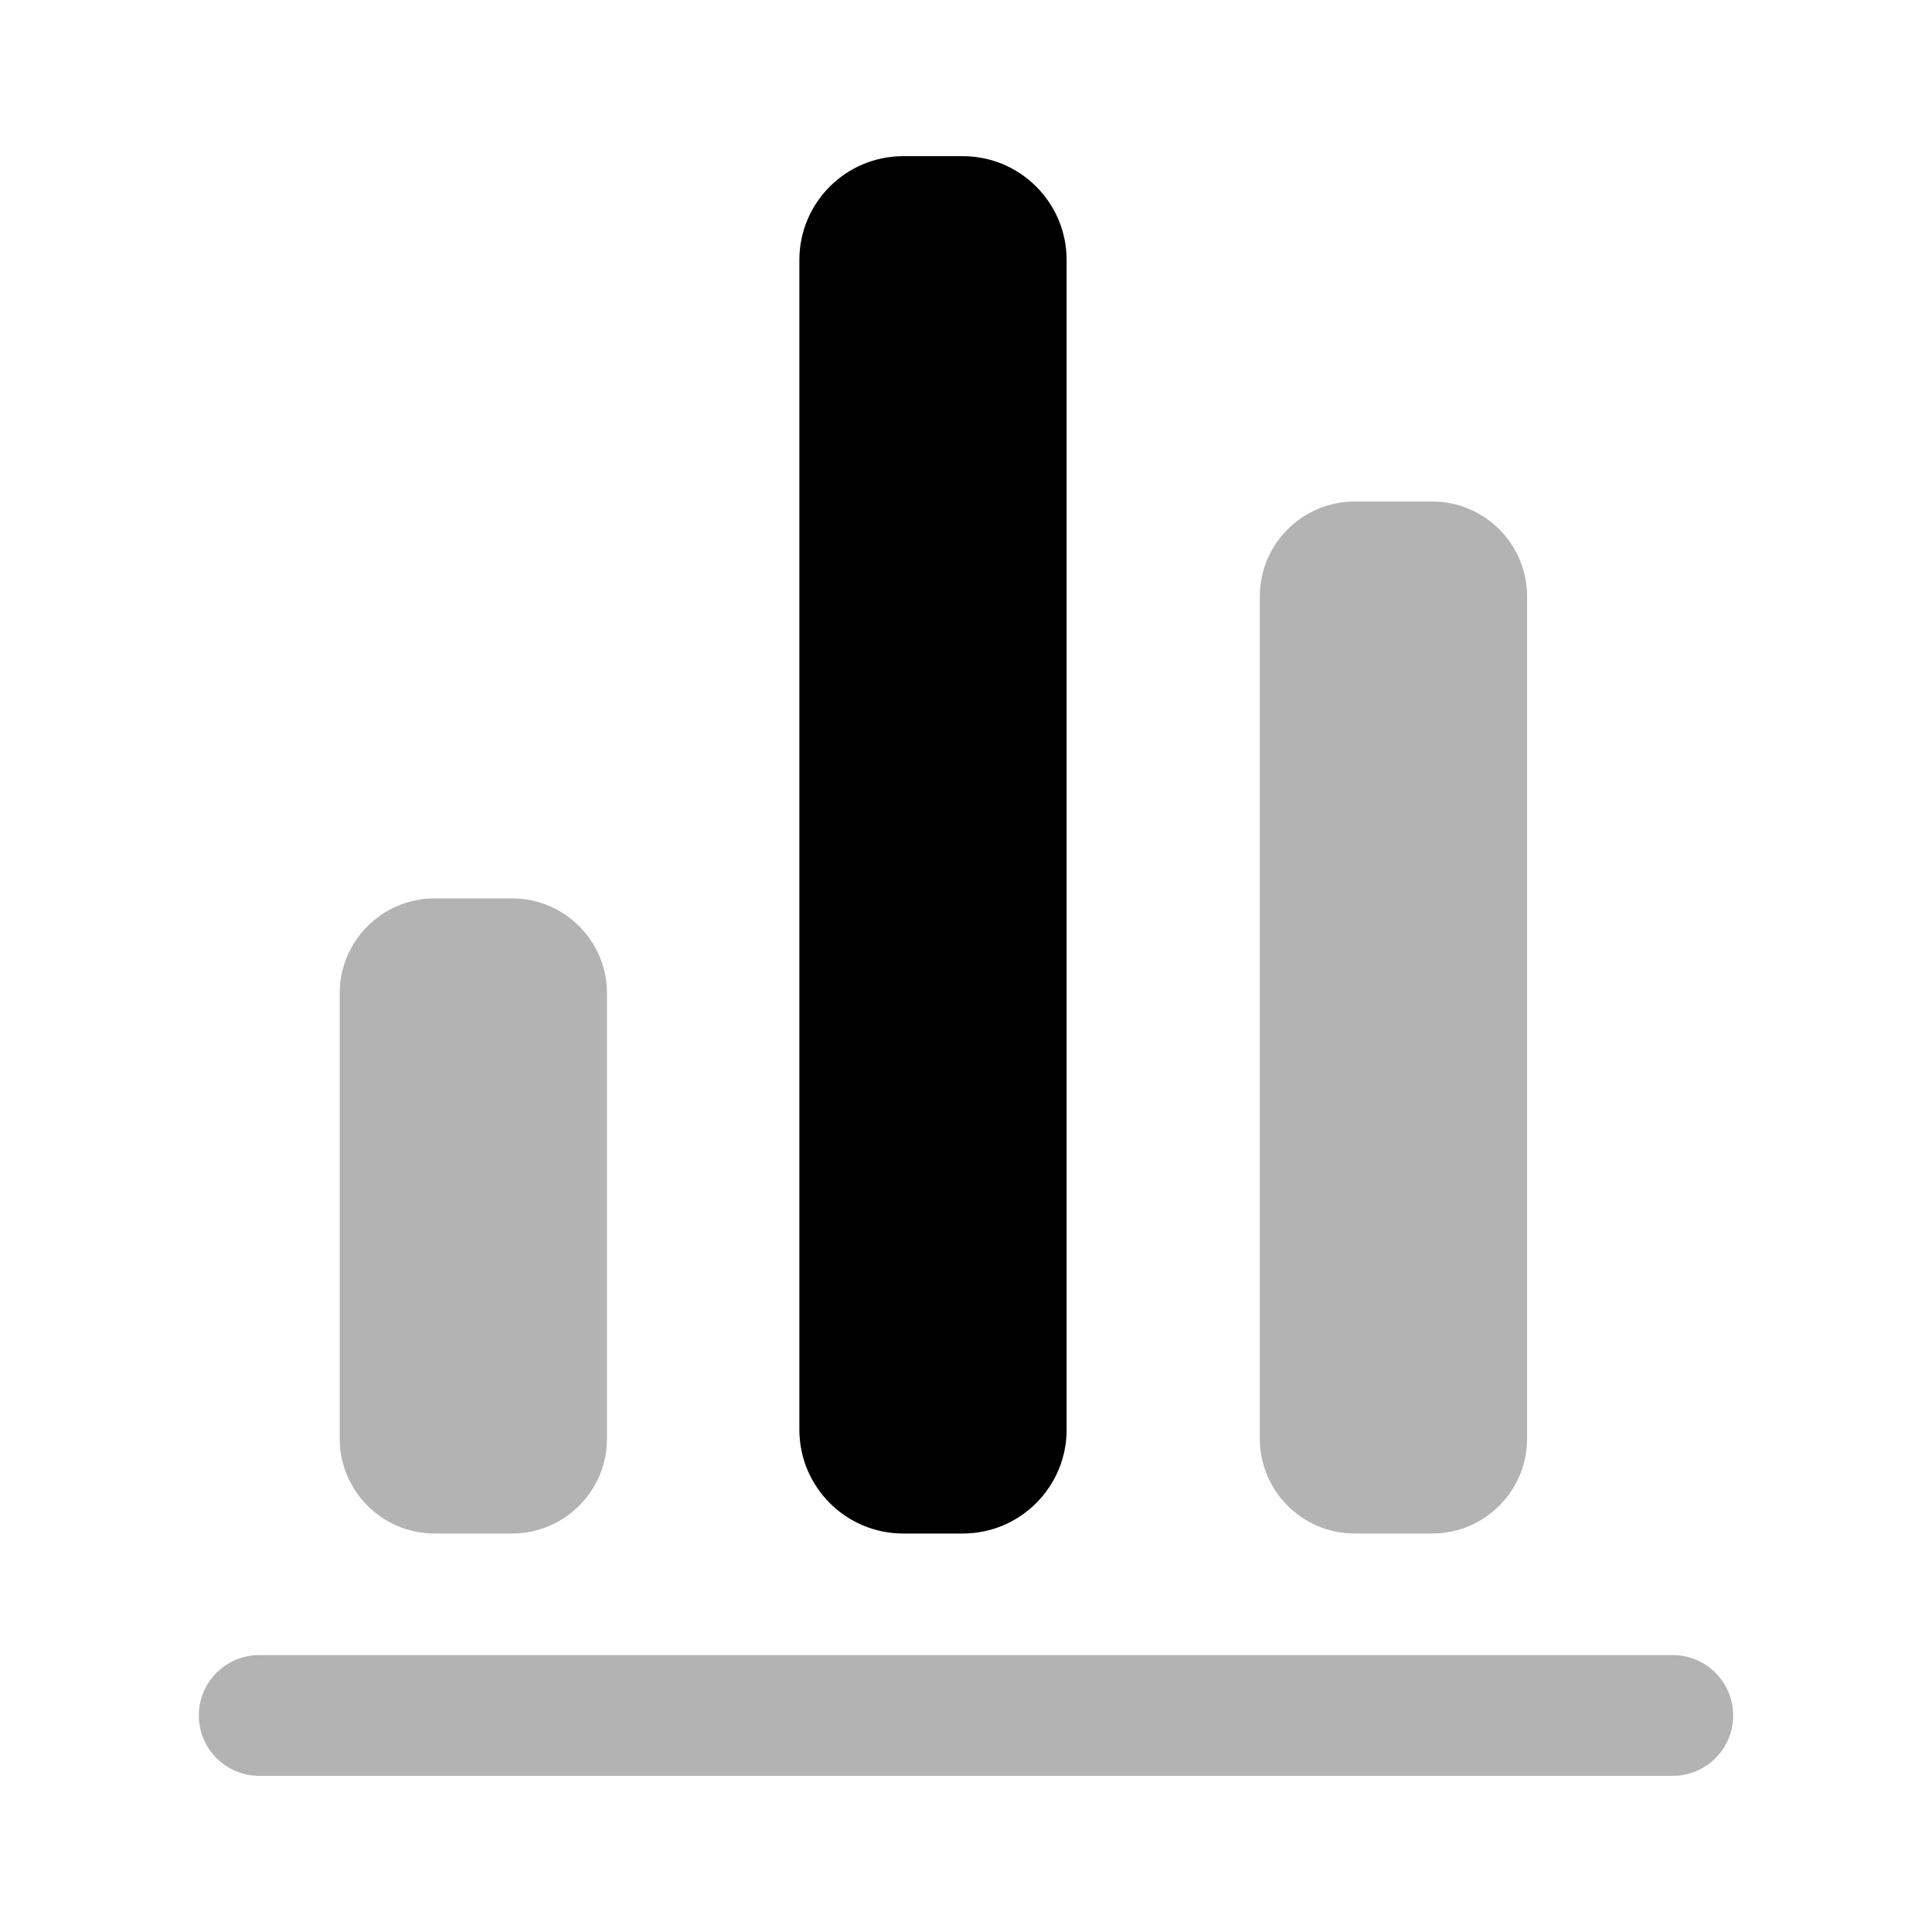
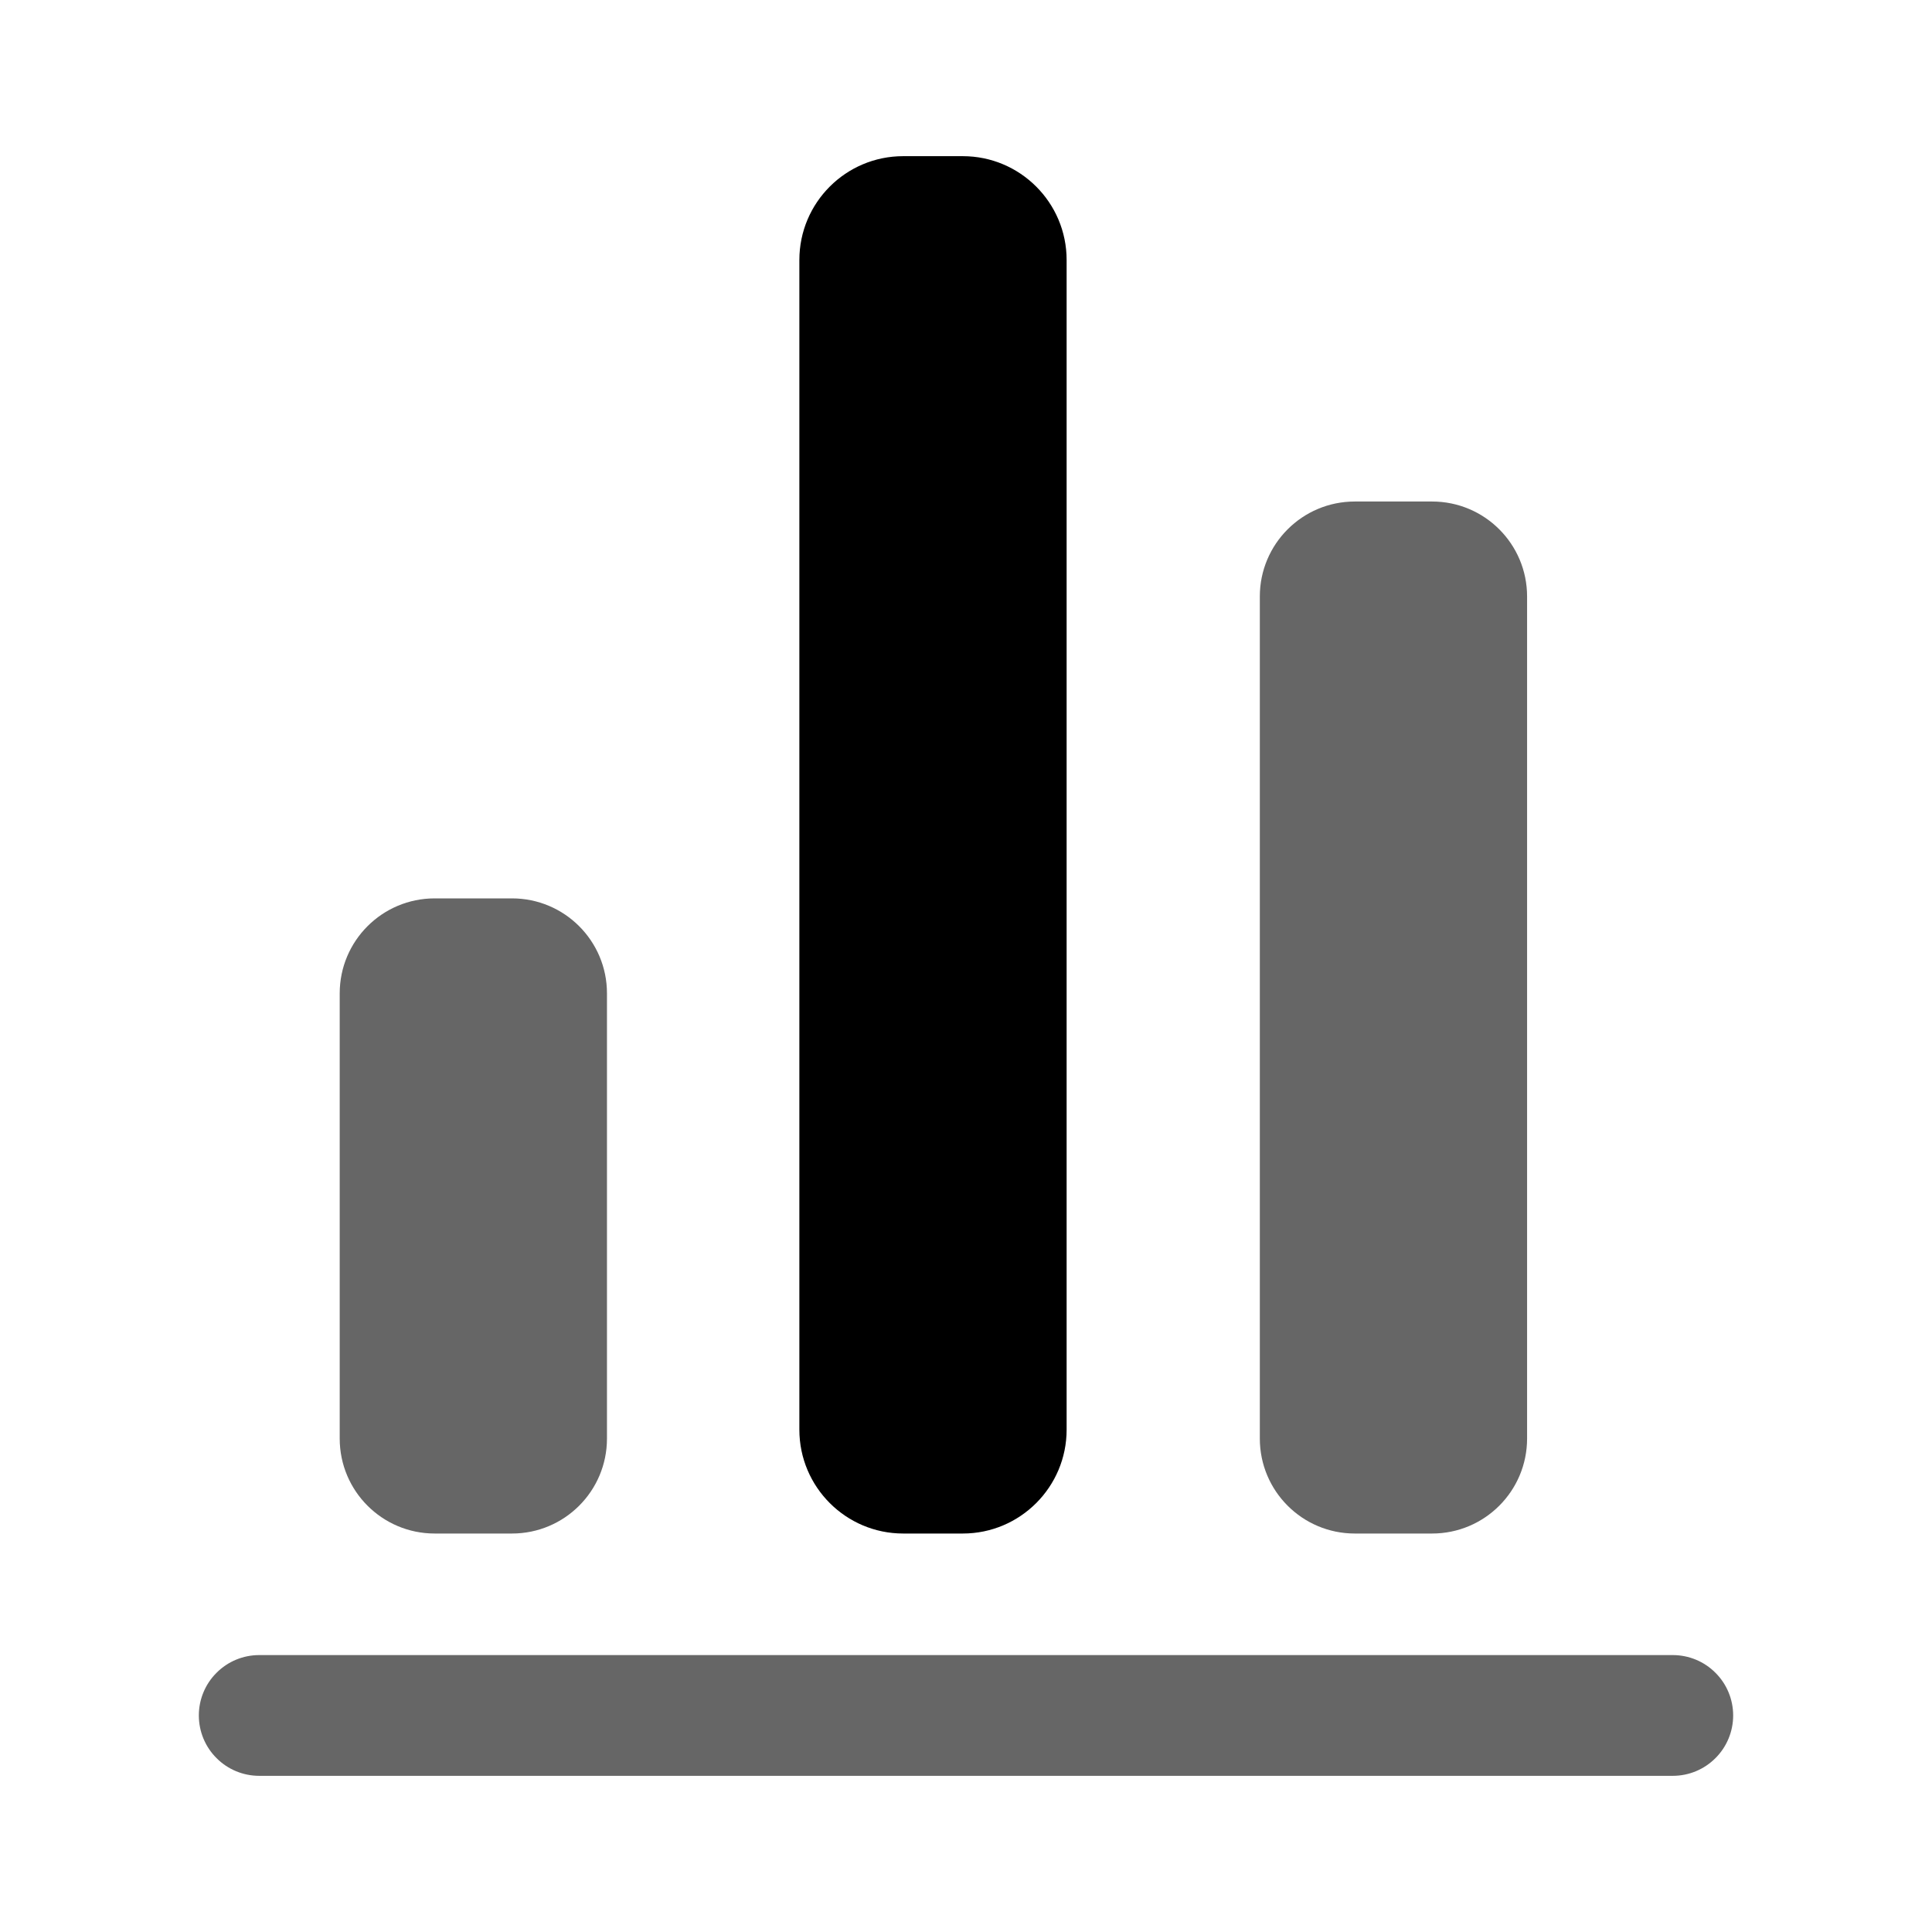
<svg xmlns="http://www.w3.org/2000/svg" id="icon" width="24" height="24" viewBox="0 0 24 24" fill="none">
-   <path opacity="0.3" d="M20.78 22.06H3.22C3.021 22.06 2.83 21.981 2.69 21.84C2.549 21.7 2.47 21.509 2.47 21.31C2.47 21.111 2.549 20.92 2.69 20.78C2.83 20.639 3.021 20.56 3.22 20.56H20.78C20.979 20.56 21.17 20.639 21.31 20.78C21.451 20.92 21.53 21.111 21.53 21.31C21.53 21.509 21.451 21.7 21.31 21.84C21.17 21.981 20.979 22.06 20.78 22.06Z" fill="currentColor" />
-   <g opacity="0.3">
+   <path opacity="0.6" d="M20.78 22.06H3.22C3.021 22.06 2.83 21.981 2.69 21.84C2.549 21.7 2.47 21.509 2.47 21.31C2.47 21.111 2.549 20.92 2.69 20.78C2.83 20.639 3.021 20.56 3.22 20.56H20.78C20.979 20.56 21.17 20.639 21.31 20.78C21.451 20.92 21.53 21.111 21.53 21.31C21.53 21.509 21.451 21.7 21.31 21.84C21.17 21.981 20.979 22.06 20.78 22.06Z" fill="currentColor" />
+   <g opacity="0.6">
    <path d="M17.79 6.23H16.83C16.178 6.23 15.65 6.758 15.65 7.41V17.87C15.65 18.522 16.178 19.05 16.83 19.05H17.79C18.442 19.05 18.97 18.522 18.97 17.87V7.41C18.97 6.758 18.442 6.23 17.79 6.23Z" fill="currentColor" />
  </g>
  <path d="M11.96 1.94H11.22C10.508 1.94 9.93 2.517 9.93 3.23V17.76C9.93 18.472 10.508 19.05 11.22 19.05H11.96C12.672 19.05 13.25 18.472 13.25 17.76V3.23C13.25 2.517 12.672 1.94 11.96 1.94Z" fill="currentColor" />
-   <g opacity="0.3">
+   <g opacity="0.6">
    <path d="M6.36 11.16H5.4C4.748 11.16 4.22 11.688 4.22 12.34V17.87C4.22 18.522 4.748 19.05 5.4 19.05H6.36C7.012 19.05 7.54 18.522 7.54 17.87V12.34C7.54 11.688 7.012 11.16 6.36 11.16Z" fill="currentColor" />
  </g>
</svg>
